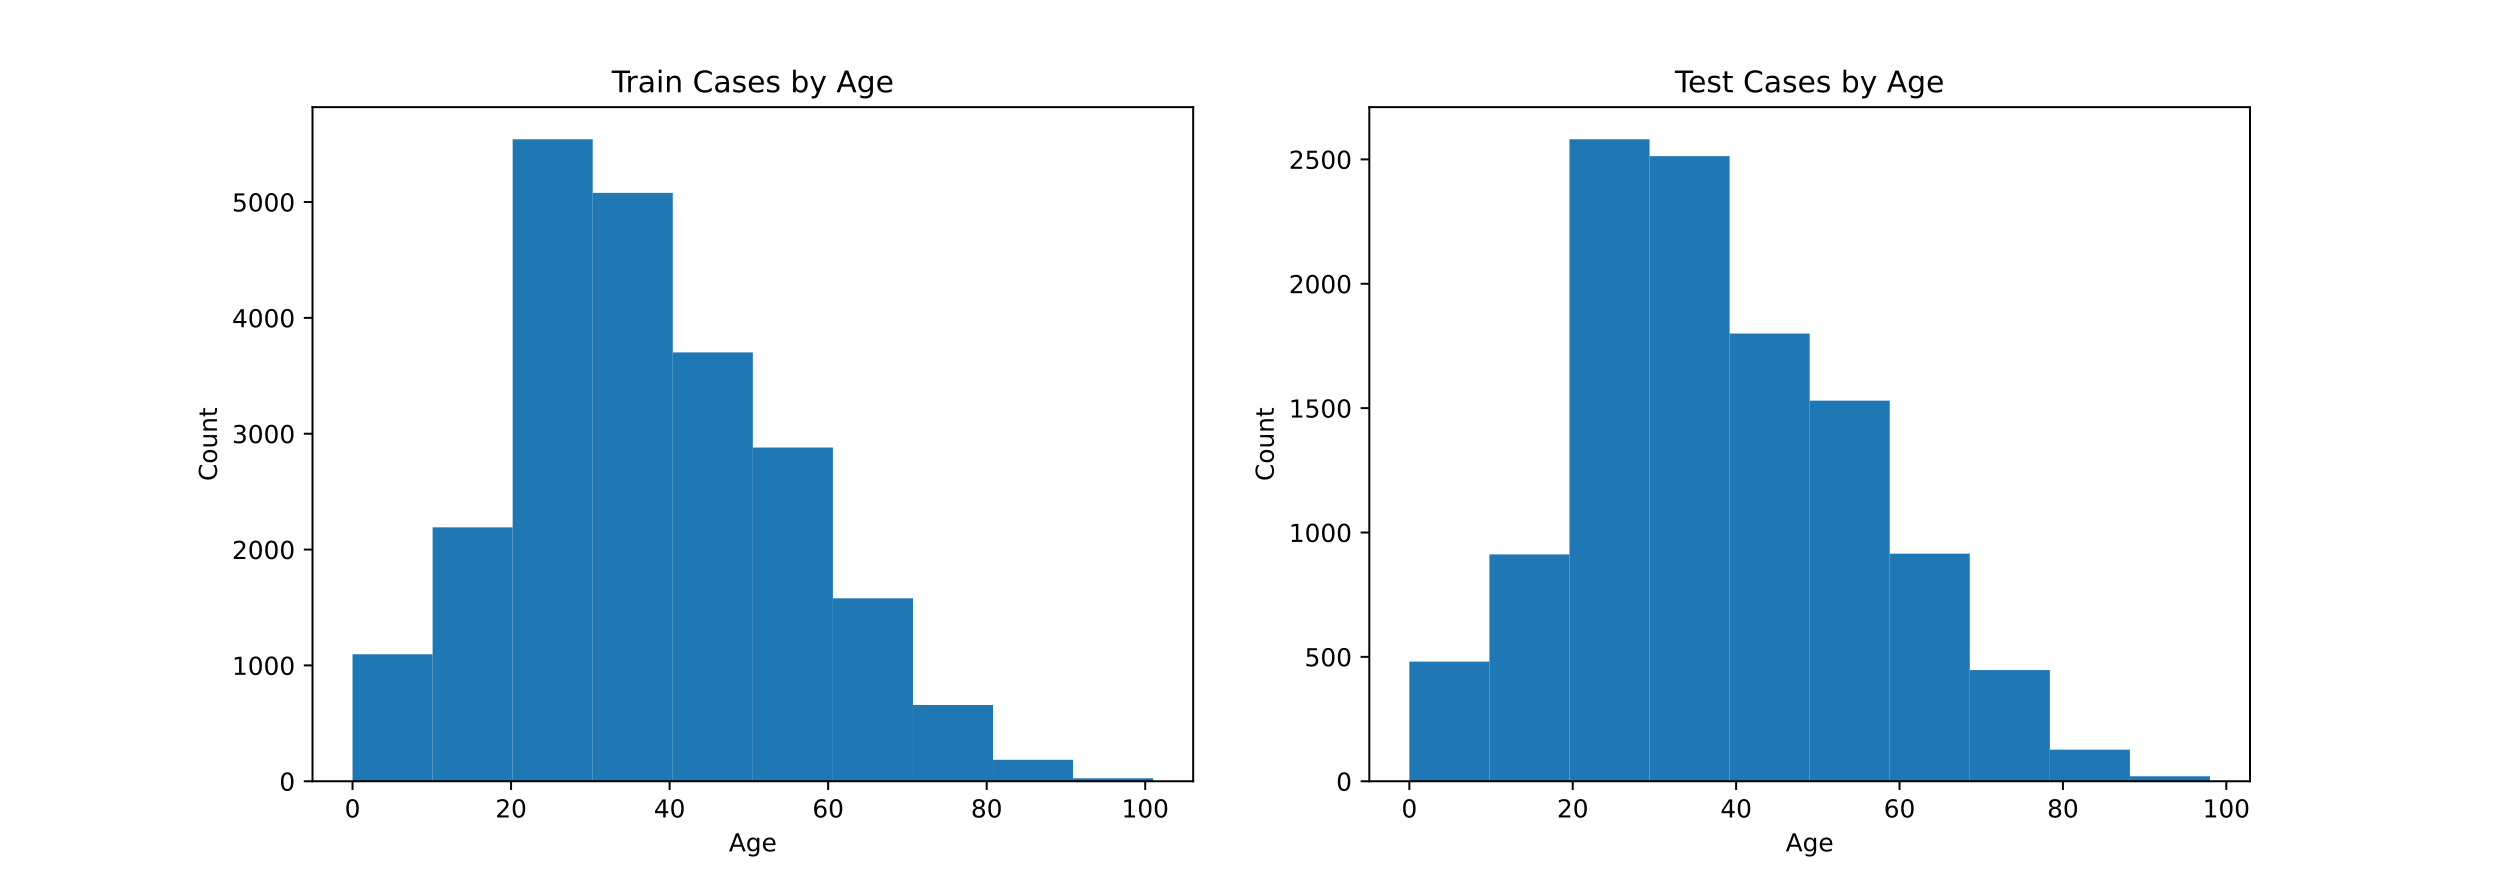
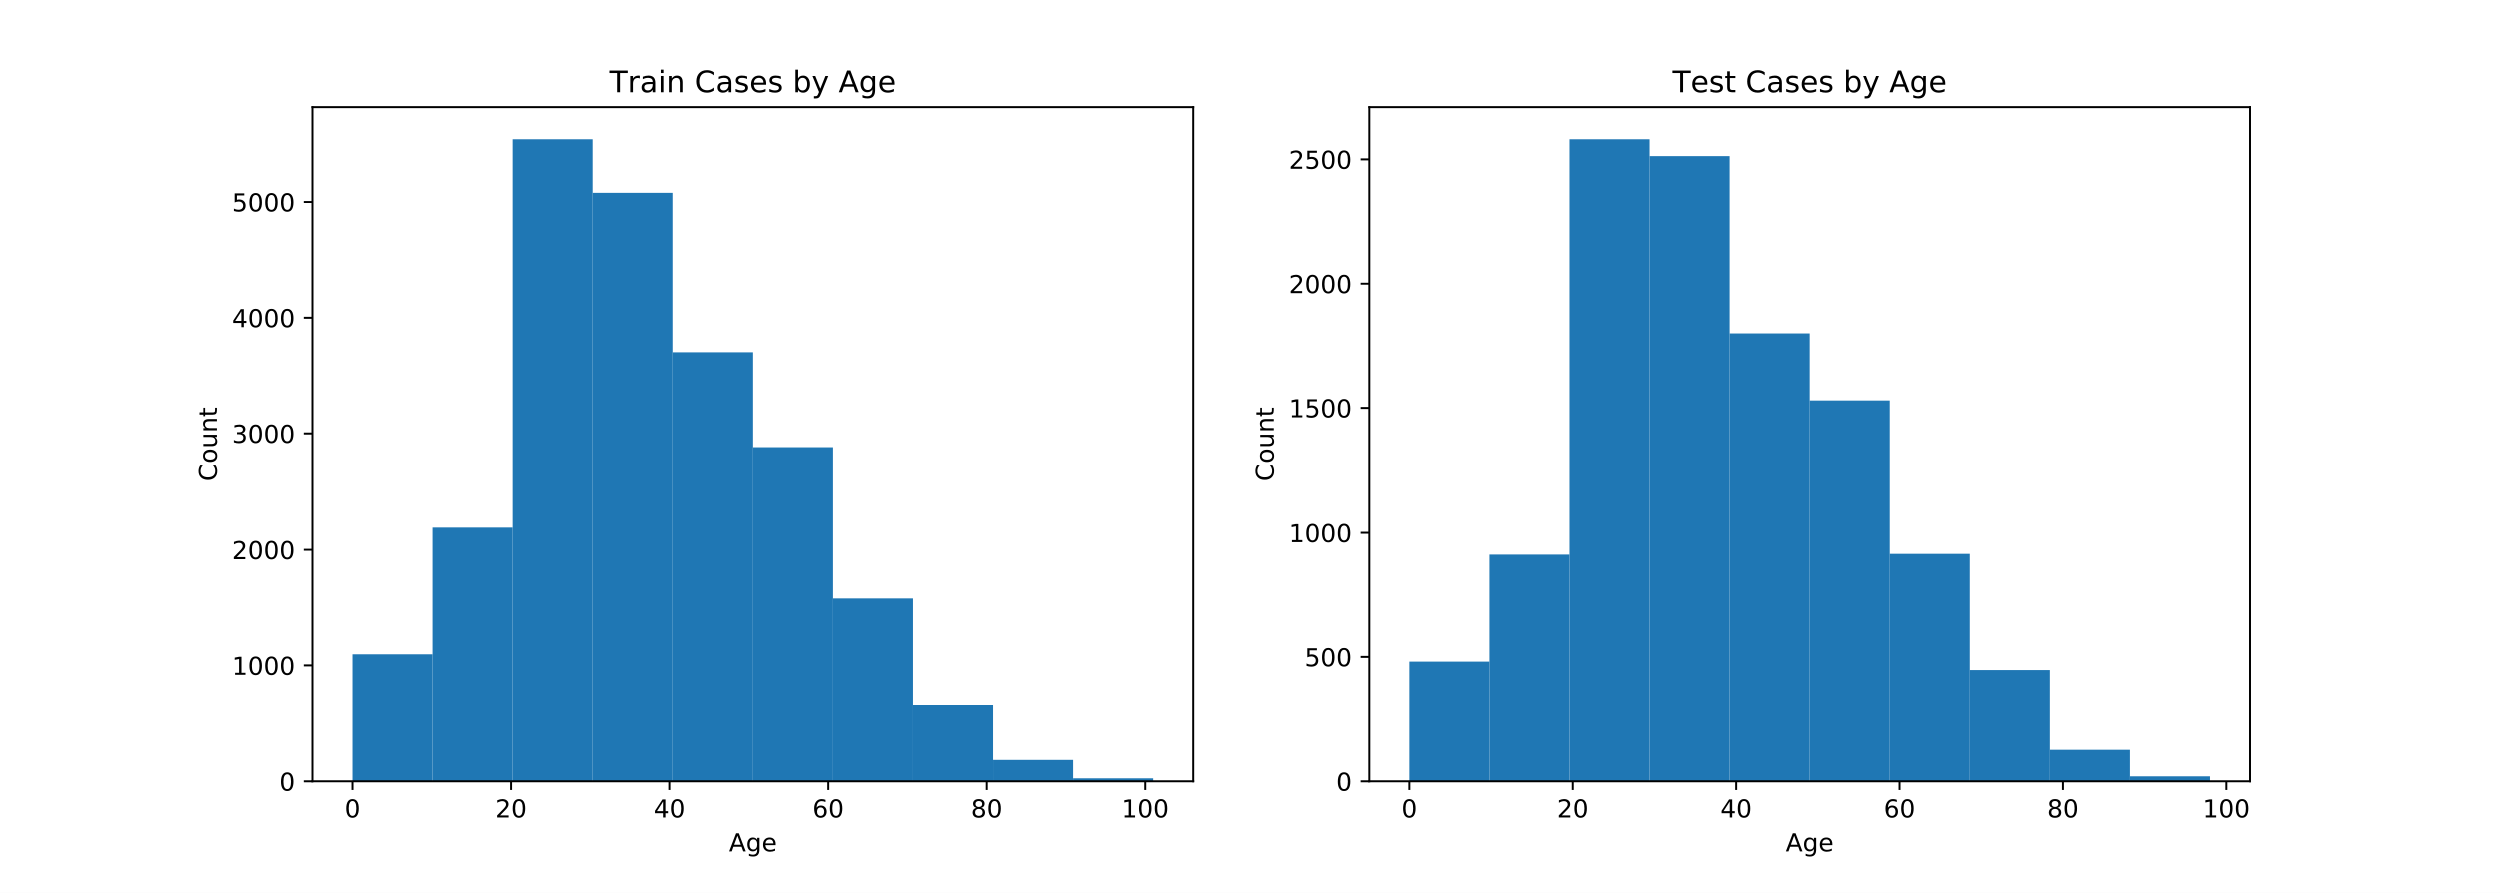
<svg xmlns="http://www.w3.org/2000/svg" xmlns:xlink="http://www.w3.org/1999/xlink" height="360pt" version="1.1" viewBox="0 0 1008 360" width="1008pt">
  <defs>
    <style type="text/css">
*{stroke-linecap:butt;stroke-linejoin:round;}
  </style>
  </defs>
  <g id="figure_1">
    <g id="patch_1">
      <path d="M 0 360  L 1008 360  L 1008 0  L 0 0  z " style="fill:#ffffff;" />
    </g>
    <g id="axes_1">
      <g id="patch_2">
        <path d="M 126 315  L 481.091 315  L 481.091 43.2  L 126 43.2  z " style="fill:#ffffff;" />
      </g>
      <g id="patch_3">
-         <path clip-path="url(#p2c53757e81)" d="M 142.14 315  L 174.421 315  L 174.421 263.808  L 142.14 263.808  z " style="fill:#1f77b4;" />
+         <path clip-path="url(#paa0b918422)" d="M 142.14 315  L 174.421 315  L 174.421 263.808  L 142.14 263.808  z " style="fill:#1f77b4;" />
      </g>
      <g id="patch_4">
-         <path clip-path="url(#p2c53757e81)" d="M 174.421 315  L 206.702 315  L 206.702 212.616  L 174.421 212.616  z " style="fill:#1f77b4;" />
+         <path clip-path="url(#paa0b918422)" d="M 174.421 315  L 206.702 315  L 206.702 212.616  L 174.421 212.616  z " style="fill:#1f77b4;" />
      </g>
      <g id="patch_5">
-         <path clip-path="url(#p2c53757e81)" d="M 206.702 315  L 238.983 315  L 238.983 56.143  L 206.702 56.143  z " style="fill:#1f77b4;" />
+         <path clip-path="url(#paa0b918422)" d="M 206.702 315  L 238.983 315  L 238.983 56.143  L 206.702 56.143  z " style="fill:#1f77b4;" />
      </g>
      <g id="patch_6">
-         <path clip-path="url(#p2c53757e81)" d="M 238.983 315  L 271.264 315  L 271.264 77.769  L 238.983 77.769  z " style="fill:#1f77b4;" />
+         <path clip-path="url(#paa0b918422)" d="M 238.983 315  L 271.264 315  L 271.264 77.769  L 238.983 77.769  z " style="fill:#1f77b4;" />
      </g>
      <g id="patch_7">
-         <path clip-path="url(#p2c53757e81)" d="M 271.264 315  L 303.545 315  L 303.545 142.086  L 271.264 142.086  z " style="fill:#1f77b4;" />
+         <path clip-path="url(#paa0b918422)" d="M 271.264 315  L 303.545 315  L 303.545 142.086  L 271.264 142.086  z " style="fill:#1f77b4;" />
      </g>
      <g id="patch_8">
-         <path clip-path="url(#p2c53757e81)" d="M 303.545 315  L 335.826 315  L 335.826 180.434  L 303.545 180.434  z " style="fill:#1f77b4;" />
+         <path clip-path="url(#paa0b918422)" d="M 303.545 315  L 335.826 315  L 335.826 180.434  L 303.545 180.434  z " style="fill:#1f77b4;" />
      </g>
      <g id="patch_9">
-         <path clip-path="url(#p2c53757e81)" d="M 335.826 315  L 368.107 315  L 368.107 241.248  L 335.826 241.248  z " style="fill:#1f77b4;" />
+         <path clip-path="url(#paa0b918422)" d="M 335.826 315  L 368.107 315  L 368.107 241.248  L 335.826 241.248  z " style="fill:#1f77b4;" />
      </g>
      <g id="patch_10">
-         <path clip-path="url(#p2c53757e81)" d="M 368.107 315  L 400.388 315  L 400.388 284.266  L 368.107 284.266  z " style="fill:#1f77b4;" />
+         <path clip-path="url(#paa0b918422)" d="M 368.107 315  L 400.388 315  L 400.388 284.266  L 368.107 284.266  z " style="fill:#1f77b4;" />
      </g>
      <g id="patch_11">
-         <path clip-path="url(#p2c53757e81)" d="M 400.388 315  L 432.669 315  L 432.669 306.359  L 400.388 306.359  z " style="fill:#1f77b4;" />
+         <path clip-path="url(#paa0b918422)" d="M 400.388 315  L 432.669 315  L 432.669 306.359  L 400.388 306.359  z " style="fill:#1f77b4;" />
      </g>
      <g id="patch_12">
-         <path clip-path="url(#p2c53757e81)" d="M 432.669 315  L 464.95 315  L 464.95 313.786  L 432.669 313.786  z " style="fill:#1f77b4;" />
+         <path clip-path="url(#paa0b918422)" d="M 432.669 315  L 464.95 315  L 464.95 313.786  L 432.669 313.786  z " style="fill:#1f77b4;" />
      </g>
      <g id="matplotlib.axis_1">
        <g id="xtick_1">
          <g id="line2d_1">
            <defs>
-               <path d="M 0 0  L 0 3.5  " id="me49958bd3a" style="stroke:#000000;stroke-width:0.8;" />
-             </defs>
-             <g>
-               <use style="stroke:#000000;stroke-width:0.8;" x="142.14" xlink:href="#me49958bd3a" y="315" />
+               <path d="M 0 0  L 0 3.5  " id="m95e962f05d" style="stroke:#000000;stroke-width:0.8;" />
+             </defs>
+             <g>
+               <use style="stroke:#000000;stroke-width:0.8;" x="142.14" xlink:href="#m95e962f05d" y="315" />
            </g>
          </g>
          <g id="text_1">
            <defs>
              <path d="M 31.781 66.406  Q 24.172 66.406 20.328 58.906  Q 16.5 51.422 16.5 36.375  Q 16.5 21.391 20.328 13.891  Q 24.172 6.391 31.781 6.391  Q 39.453 6.391 43.281 13.891  Q 47.125 21.391 47.125 36.375  Q 47.125 51.422 43.281 58.906  Q 39.453 66.406 31.781 66.406  z M 31.781 74.219  Q 44.047 74.219 50.516 64.516  Q 56.984 54.828 56.984 36.375  Q 56.984 17.969 50.516 8.266  Q 44.047 -1.422 31.781 -1.422  Q 19.531 -1.422 13.062 8.266  Q 6.594 17.969 6.594 36.375  Q 6.594 54.828 13.062 64.516  Q 19.531 74.219 31.781 74.219  z " id="DejaVuSans-48" />
            </defs>
            <g transform="translate(138.9592 329.5984)scale(0.1 -0.1)">
              <use xlink:href="#DejaVuSans-48" />
            </g>
          </g>
        </g>
        <g id="xtick_2">
          <g id="line2d_2">
            <g>
-               <use style="stroke:#000000;stroke-width:0.8;" x="206.063" xlink:href="#me49958bd3a" y="315" />
+               <use style="stroke:#000000;stroke-width:0.8;" x="206.063" xlink:href="#m95e962f05d" y="315" />
            </g>
          </g>
          <g id="text_2">
            <defs>
              <path d="M 19.188 8.297  L 53.609 8.297  L 53.609 0  L 7.328 0  L 7.328 8.297  Q 12.938 14.109 22.625 23.891  Q 32.328 33.688 34.812 36.531  Q 39.547 41.844 41.422 45.531  Q 43.312 49.219 43.312 52.781  Q 43.312 58.594 39.234 62.25  Q 35.156 65.922 28.609 65.922  Q 23.969 65.922 18.812 64.312  Q 13.672 62.703 7.812 59.422  L 7.812 69.391  Q 13.766 71.781 18.938 73  Q 24.125 74.219 28.422 74.219  Q 39.75 74.219 46.484 68.547  Q 53.219 62.891 53.219 53.422  Q 53.219 48.922 51.531 44.891  Q 49.859 40.875 45.406 35.406  Q 44.188 33.984 37.641 27.219  Q 31.109 20.453 19.188 8.297  z " id="DejaVuSans-50" />
            </defs>
            <g transform="translate(199.7008 329.5984)scale(0.1 -0.1)">
              <use xlink:href="#DejaVuSans-50" />
              <use x="63.623" xlink:href="#DejaVuSans-48" />
            </g>
          </g>
        </g>
        <g id="xtick_3">
          <g id="line2d_3">
            <g>
-               <use style="stroke:#000000;stroke-width:0.8;" x="269.986" xlink:href="#me49958bd3a" y="315" />
+               <use style="stroke:#000000;stroke-width:0.8;" x="269.986" xlink:href="#m95e962f05d" y="315" />
            </g>
          </g>
          <g id="text_3">
            <defs>
              <path d="M 37.797 64.312  L 12.891 25.391  L 37.797 25.391  z M 35.203 72.906  L 47.609 72.906  L 47.609 25.391  L 58.016 25.391  L 58.016 17.188  L 47.609 17.188  L 47.609 0  L 37.797 0  L 37.797 17.188  L 4.891 17.188  L 4.891 26.703  z " id="DejaVuSans-52" />
            </defs>
            <g transform="translate(263.6235 329.5984)scale(0.1 -0.1)">
              <use xlink:href="#DejaVuSans-52" />
              <use x="63.623" xlink:href="#DejaVuSans-48" />
            </g>
          </g>
        </g>
        <g id="xtick_4">
          <g id="line2d_4">
            <g>
-               <use style="stroke:#000000;stroke-width:0.8;" x="333.909" xlink:href="#me49958bd3a" y="315" />
+               <use style="stroke:#000000;stroke-width:0.8;" x="333.909" xlink:href="#m95e962f05d" y="315" />
            </g>
          </g>
          <g id="text_4">
            <defs>
              <path d="M 33.016 40.375  Q 26.375 40.375 22.484 35.828  Q 18.609 31.297 18.609 23.391  Q 18.609 15.531 22.484 10.953  Q 26.375 6.391 33.016 6.391  Q 39.656 6.391 43.531 10.953  Q 47.406 15.531 47.406 23.391  Q 47.406 31.297 43.531 35.828  Q 39.656 40.375 33.016 40.375  z M 52.594 71.297  L 52.594 62.312  Q 48.875 64.062 45.094 64.984  Q 41.312 65.922 37.594 65.922  Q 27.828 65.922 22.672 59.328  Q 17.531 52.734 16.797 39.406  Q 19.672 43.656 24.016 45.922  Q 28.375 48.188 33.594 48.188  Q 44.578 48.188 50.953 41.516  Q 57.328 34.859 57.328 23.391  Q 57.328 12.156 50.688 5.359  Q 44.047 -1.422 33.016 -1.422  Q 20.359 -1.422 13.672 8.266  Q 6.984 17.969 6.984 36.375  Q 6.984 53.656 15.188 63.938  Q 23.391 74.219 37.203 74.219  Q 40.922 74.219 44.703 73.484  Q 48.484 72.75 52.594 71.297  z " id="DejaVuSans-54" />
            </defs>
            <g transform="translate(327.5463 329.5984)scale(0.1 -0.1)">
              <use xlink:href="#DejaVuSans-54" />
              <use x="63.623" xlink:href="#DejaVuSans-48" />
            </g>
          </g>
        </g>
        <g id="xtick_5">
          <g id="line2d_5">
            <g>
-               <use style="stroke:#000000;stroke-width:0.8;" x="397.832" xlink:href="#me49958bd3a" y="315" />
+               <use style="stroke:#000000;stroke-width:0.8;" x="397.832" xlink:href="#m95e962f05d" y="315" />
            </g>
          </g>
          <g id="text_5">
            <defs>
              <path d="M 31.781 34.625  Q 24.75 34.625 20.719 30.859  Q 16.703 27.094 16.703 20.516  Q 16.703 13.922 20.719 10.156  Q 24.75 6.391 31.781 6.391  Q 38.812 6.391 42.859 10.172  Q 46.922 13.969 46.922 20.516  Q 46.922 27.094 42.891 30.859  Q 38.875 34.625 31.781 34.625  z M 21.922 38.812  Q 15.578 40.375 12.031 44.719  Q 8.5 49.078 8.5 55.328  Q 8.5 64.062 14.719 69.141  Q 20.953 74.219 31.781 74.219  Q 42.672 74.219 48.875 69.141  Q 55.078 64.062 55.078 55.328  Q 55.078 49.078 51.531 44.719  Q 48 40.375 41.703 38.812  Q 48.828 37.156 52.797 32.312  Q 56.781 27.484 56.781 20.516  Q 56.781 9.906 50.312 4.234  Q 43.844 -1.422 31.781 -1.422  Q 19.734 -1.422 13.25 4.234  Q 6.781 9.906 6.781 20.516  Q 6.781 27.484 10.781 32.312  Q 14.797 37.156 21.922 38.812  z M 18.312 54.391  Q 18.312 48.734 21.844 45.562  Q 25.391 42.391 31.781 42.391  Q 38.141 42.391 41.719 45.562  Q 45.312 48.734 45.312 54.391  Q 45.312 60.062 41.719 63.234  Q 38.141 66.406 31.781 66.406  Q 25.391 66.406 21.844 63.234  Q 18.312 60.062 18.312 54.391  z " id="DejaVuSans-56" />
            </defs>
            <g transform="translate(391.469 329.5984)scale(0.1 -0.1)">
              <use xlink:href="#DejaVuSans-56" />
              <use x="63.623" xlink:href="#DejaVuSans-48" />
            </g>
          </g>
        </g>
        <g id="xtick_6">
          <g id="line2d_6">
            <g>
-               <use style="stroke:#000000;stroke-width:0.8;" x="461.754" xlink:href="#me49958bd3a" y="315" />
+               <use style="stroke:#000000;stroke-width:0.8;" x="461.754" xlink:href="#m95e962f05d" y="315" />
            </g>
          </g>
          <g id="text_6">
            <defs>
              <path d="M 12.406 8.297  L 28.516 8.297  L 28.516 63.922  L 10.984 60.406  L 10.984 69.391  L 28.422 72.906  L 38.281 72.906  L 38.281 8.297  L 54.391 8.297  L 54.391 0  L 12.406 0  z " id="DejaVuSans-49" />
            </defs>
            <g transform="translate(452.2105 329.5984)scale(0.1 -0.1)">
              <use xlink:href="#DejaVuSans-49" />
              <use x="63.623" xlink:href="#DejaVuSans-48" />
              <use x="127.246" xlink:href="#DejaVuSans-48" />
            </g>
          </g>
        </g>
        <g id="text_7">
          <defs>
            <path d="M 34.188 63.188  L 20.797 26.906  L 47.609 26.906  z M 28.609 72.906  L 39.797 72.906  L 67.578 0  L 57.328 0  L 50.688 18.703  L 17.828 18.703  L 11.188 0  L 0.781 0  z " id="DejaVuSans-65" />
            <path d="M 45.406 27.984  Q 45.406 37.75 41.375 43.109  Q 37.359 48.484 30.078 48.484  Q 22.859 48.484 18.828 43.109  Q 14.797 37.75 14.797 27.984  Q 14.797 18.266 18.828 12.891  Q 22.859 7.516 30.078 7.516  Q 37.359 7.516 41.375 12.891  Q 45.406 18.266 45.406 27.984  z M 54.391 6.781  Q 54.391 -7.172 48.188 -13.984  Q 42 -20.797 29.203 -20.797  Q 24.469 -20.797 20.266 -20.094  Q 16.062 -19.391 12.109 -17.922  L 12.109 -9.188  Q 16.062 -11.328 19.922 -12.344  Q 23.781 -13.375 27.781 -13.375  Q 36.625 -13.375 41.016 -8.766  Q 45.406 -4.156 45.406 5.172  L 45.406 9.625  Q 42.625 4.781 38.281 2.391  Q 33.938 0 27.875 0  Q 17.828 0 11.672 7.656  Q 5.516 15.328 5.516 27.984  Q 5.516 40.672 11.672 48.328  Q 17.828 56 27.875 56  Q 33.938 56 38.281 53.609  Q 42.625 51.219 45.406 46.391  L 45.406 54.688  L 54.391 54.688  z " id="DejaVuSans-103" />
            <path d="M 56.203 29.594  L 56.203 25.203  L 14.891 25.203  Q 15.484 15.922 20.484 11.062  Q 25.484 6.203 34.422 6.203  Q 39.594 6.203 44.453 7.469  Q 49.312 8.734 54.109 11.281  L 54.109 2.781  Q 49.266 0.734 44.188 -0.344  Q 39.109 -1.422 33.891 -1.422  Q 20.797 -1.422 13.156 6.188  Q 5.516 13.812 5.516 26.812  Q 5.516 40.234 12.766 48.109  Q 20.016 56 32.328 56  Q 43.359 56 49.781 48.891  Q 56.203 41.797 56.203 29.594  z M 47.219 32.234  Q 47.125 39.594 43.094 43.984  Q 39.062 48.391 32.422 48.391  Q 24.906 48.391 20.391 44.141  Q 15.875 39.891 15.188 32.172  z " id="DejaVuSans-101" />
          </defs>
          <g transform="translate(293.8744 343.2766)scale(0.1 -0.1)">
            <use xlink:href="#DejaVuSans-65" />
            <use x="68.408" xlink:href="#DejaVuSans-103" />
            <use x="131.885" xlink:href="#DejaVuSans-101" />
          </g>
        </g>
      </g>
      <g id="matplotlib.axis_2">
        <g id="ytick_1">
          <g id="line2d_7">
            <defs>
-               <path d="M 0 0  L -3.5 0  " id="m0f355f535e" style="stroke:#000000;stroke-width:0.8;" />
-             </defs>
-             <g>
-               <use style="stroke:#000000;stroke-width:0.8;" x="126" xlink:href="#m0f355f535e" y="315" />
+               <path d="M 0 0  L -3.5 0  " id="mb0787cdcac" style="stroke:#000000;stroke-width:0.8;" />
+             </defs>
+             <g>
+               <use style="stroke:#000000;stroke-width:0.8;" x="126" xlink:href="#mb0787cdcac" y="315" />
            </g>
          </g>
          <g id="text_8">
            <g transform="translate(112.6375 318.7992)scale(0.1 -0.1)">
              <use xlink:href="#DejaVuSans-48" />
            </g>
          </g>
        </g>
        <g id="ytick_2">
          <g id="line2d_8">
            <g>
-               <use style="stroke:#000000;stroke-width:0.8;" x="126" xlink:href="#m0f355f535e" y="268.292" />
+               <use style="stroke:#000000;stroke-width:0.8;" x="126" xlink:href="#mb0787cdcac" y="268.292" />
            </g>
          </g>
          <g id="text_9">
            <g transform="translate(93.55 272.091)scale(0.1 -0.1)">
              <use xlink:href="#DejaVuSans-49" />
              <use x="63.623" xlink:href="#DejaVuSans-48" />
              <use x="127.246" xlink:href="#DejaVuSans-48" />
              <use x="190.869" xlink:href="#DejaVuSans-48" />
            </g>
          </g>
        </g>
        <g id="ytick_3">
          <g id="line2d_9">
            <g>
-               <use style="stroke:#000000;stroke-width:0.8;" x="126" xlink:href="#m0f355f535e" y="221.583" />
+               <use style="stroke:#000000;stroke-width:0.8;" x="126" xlink:href="#mb0787cdcac" y="221.583" />
            </g>
          </g>
          <g id="text_10">
            <g transform="translate(93.55 225.3827)scale(0.1 -0.1)">
              <use xlink:href="#DejaVuSans-50" />
              <use x="63.623" xlink:href="#DejaVuSans-48" />
              <use x="127.246" xlink:href="#DejaVuSans-48" />
              <use x="190.869" xlink:href="#DejaVuSans-48" />
            </g>
          </g>
        </g>
        <g id="ytick_4">
          <g id="line2d_10">
            <g>
-               <use style="stroke:#000000;stroke-width:0.8;" x="126" xlink:href="#m0f355f535e" y="174.875" />
+               <use style="stroke:#000000;stroke-width:0.8;" x="126" xlink:href="#mb0787cdcac" y="174.875" />
            </g>
          </g>
          <g id="text_11">
            <defs>
              <path d="M 40.578 39.312  Q 47.656 37.797 51.625 33  Q 55.609 28.219 55.609 21.188  Q 55.609 10.406 48.188 4.484  Q 40.766 -1.422 27.094 -1.422  Q 22.516 -1.422 17.656 -0.516  Q 12.797 0.391 7.625 2.203  L 7.625 11.719  Q 11.719 9.328 16.594 8.109  Q 21.484 6.891 26.812 6.891  Q 36.078 6.891 40.938 10.547  Q 45.797 14.203 45.797 21.188  Q 45.797 27.641 41.281 31.266  Q 36.766 34.906 28.719 34.906  L 20.219 34.906  L 20.219 43.016  L 29.109 43.016  Q 36.375 43.016 40.234 45.922  Q 44.094 48.828 44.094 54.297  Q 44.094 59.906 40.109 62.906  Q 36.141 65.922 28.719 65.922  Q 24.656 65.922 20.016 65.031  Q 15.375 64.156 9.812 62.312  L 9.812 71.094  Q 15.438 72.656 20.344 73.438  Q 25.25 74.219 29.594 74.219  Q 40.828 74.219 47.359 69.109  Q 53.906 64.016 53.906 55.328  Q 53.906 49.266 50.438 45.094  Q 46.969 40.922 40.578 39.312  z " id="DejaVuSans-51" />
            </defs>
            <g transform="translate(93.55 178.6745)scale(0.1 -0.1)">
              <use xlink:href="#DejaVuSans-51" />
              <use x="63.623" xlink:href="#DejaVuSans-48" />
              <use x="127.246" xlink:href="#DejaVuSans-48" />
              <use x="190.869" xlink:href="#DejaVuSans-48" />
            </g>
          </g>
        </g>
        <g id="ytick_5">
          <g id="line2d_11">
            <g>
-               <use style="stroke:#000000;stroke-width:0.8;" x="126" xlink:href="#m0f355f535e" y="128.167" />
+               <use style="stroke:#000000;stroke-width:0.8;" x="126" xlink:href="#mb0787cdcac" y="128.167" />
            </g>
          </g>
          <g id="text_12">
            <g transform="translate(93.55 131.9662)scale(0.1 -0.1)">
              <use xlink:href="#DejaVuSans-52" />
              <use x="63.623" xlink:href="#DejaVuSans-48" />
              <use x="127.246" xlink:href="#DejaVuSans-48" />
              <use x="190.869" xlink:href="#DejaVuSans-48" />
            </g>
          </g>
        </g>
        <g id="ytick_6">
          <g id="line2d_12">
            <g>
-               <use style="stroke:#000000;stroke-width:0.8;" x="126" xlink:href="#m0f355f535e" y="81.459" />
+               <use style="stroke:#000000;stroke-width:0.8;" x="126" xlink:href="#mb0787cdcac" y="81.459" />
            </g>
          </g>
          <g id="text_13">
            <defs>
              <path d="M 10.797 72.906  L 49.516 72.906  L 49.516 64.594  L 19.828 64.594  L 19.828 46.734  Q 21.969 47.469 24.109 47.828  Q 26.266 48.188 28.422 48.188  Q 40.625 48.188 47.75 41.5  Q 54.891 34.812 54.891 23.391  Q 54.891 11.625 47.562 5.094  Q 40.234 -1.422 26.906 -1.422  Q 22.312 -1.422 17.547 -0.641  Q 12.797 0.141 7.719 1.703  L 7.719 11.625  Q 12.109 9.234 16.797 8.062  Q 21.484 6.891 26.703 6.891  Q 35.156 6.891 40.078 11.328  Q 45.016 15.766 45.016 23.391  Q 45.016 31 40.078 35.438  Q 35.156 39.891 26.703 39.891  Q 22.75 39.891 18.812 39.016  Q 14.891 38.141 10.797 36.281  z " id="DejaVuSans-53" />
            </defs>
            <g transform="translate(93.55 85.25795)scale(0.1 -0.1)">
              <use xlink:href="#DejaVuSans-53" />
              <use x="63.623" xlink:href="#DejaVuSans-48" />
              <use x="127.246" xlink:href="#DejaVuSans-48" />
              <use x="190.869" xlink:href="#DejaVuSans-48" />
            </g>
          </g>
        </g>
        <g id="text_14">
          <defs>
            <path d="M 64.406 67.281  L 64.406 56.891  Q 59.422 61.531 53.781 63.812  Q 48.141 66.109 41.797 66.109  Q 29.297 66.109 22.656 58.469  Q 16.016 50.828 16.016 36.375  Q 16.016 21.969 22.656 14.328  Q 29.297 6.688 41.797 6.688  Q 48.141 6.688 53.781 8.984  Q 59.422 11.281 64.406 15.922  L 64.406 5.609  Q 59.234 2.094 53.438 0.328  Q 47.656 -1.422 41.219 -1.422  Q 24.656 -1.422 15.125 8.703  Q 5.609 18.844 5.609 36.375  Q 5.609 53.953 15.125 64.078  Q 24.656 74.219 41.219 74.219  Q 47.75 74.219 53.531 72.484  Q 59.328 70.75 64.406 67.281  z " id="DejaVuSans-67" />
            <path d="M 30.609 48.391  Q 23.391 48.391 19.188 42.75  Q 14.984 37.109 14.984 27.297  Q 14.984 17.484 19.156 11.844  Q 23.344 6.203 30.609 6.203  Q 37.797 6.203 41.984 11.859  Q 46.188 17.531 46.188 27.297  Q 46.188 37.016 41.984 42.703  Q 37.797 48.391 30.609 48.391  z M 30.609 56  Q 42.328 56 49.016 48.375  Q 55.719 40.766 55.719 27.297  Q 55.719 13.875 49.016 6.219  Q 42.328 -1.422 30.609 -1.422  Q 18.844 -1.422 12.172 6.219  Q 5.516 13.875 5.516 27.297  Q 5.516 40.766 12.172 48.375  Q 18.844 56 30.609 56  z " id="DejaVuSans-111" />
            <path d="M 8.5 21.578  L 8.5 54.688  L 17.484 54.688  L 17.484 21.922  Q 17.484 14.156 20.5 10.266  Q 23.531 6.391 29.594 6.391  Q 36.859 6.391 41.078 11.031  Q 45.312 15.672 45.312 23.688  L 45.312 54.688  L 54.297 54.688  L 54.297 0  L 45.312 0  L 45.312 8.406  Q 42.047 3.422 37.719 1  Q 33.406 -1.422 27.688 -1.422  Q 18.266 -1.422 13.375 4.438  Q 8.5 10.297 8.5 21.578  z M 31.109 56  z " id="DejaVuSans-117" />
            <path d="M 54.891 33.016  L 54.891 0  L 45.906 0  L 45.906 32.719  Q 45.906 40.484 42.875 44.328  Q 39.844 48.188 33.797 48.188  Q 26.516 48.188 22.312 43.547  Q 18.109 38.922 18.109 30.906  L 18.109 0  L 9.078 0  L 9.078 54.688  L 18.109 54.688  L 18.109 46.188  Q 21.344 51.125 25.703 53.562  Q 30.078 56 35.797 56  Q 45.219 56 50.047 50.172  Q 54.891 44.344 54.891 33.016  z " id="DejaVuSans-110" />
            <path d="M 18.312 70.219  L 18.312 54.688  L 36.812 54.688  L 36.812 47.703  L 18.312 47.703  L 18.312 18.016  Q 18.312 11.328 20.141 9.422  Q 21.969 7.516 27.594 7.516  L 36.812 7.516  L 36.812 0  L 27.594 0  Q 17.188 0 13.234 3.875  Q 9.281 7.766 9.281 18.016  L 9.281 47.703  L 2.688 47.703  L 2.688 54.688  L 9.281 54.688  L 9.281 70.219  z " id="DejaVuSans-116" />
          </defs>
          <g transform="translate(87.47031 193.9484)rotate(-90)scale(0.1 -0.1)">
            <use xlink:href="#DejaVuSans-67" />
            <use x="69.824" xlink:href="#DejaVuSans-111" />
            <use x="131.006" xlink:href="#DejaVuSans-117" />
            <use x="194.385" xlink:href="#DejaVuSans-110" />
            <use x="257.764" xlink:href="#DejaVuSans-116" />
          </g>
        </g>
      </g>
      <g id="patch_13">
        <path d="M 126 315  L 126 43.2  " style="fill:none;stroke:#000000;stroke-linecap:square;stroke-linejoin:miter;stroke-width:0.8;" />
      </g>
      <g id="patch_14">
        <path d="M 481.091 315  L 481.091 43.2  " style="fill:none;stroke:#000000;stroke-linecap:square;stroke-linejoin:miter;stroke-width:0.8;" />
      </g>
      <g id="patch_15">
        <path d="M 126 315  L 481.091 315  " style="fill:none;stroke:#000000;stroke-linecap:square;stroke-linejoin:miter;stroke-width:0.8;" />
      </g>
      <g id="patch_16">
        <path d="M 126 43.2  L 481.091 43.2  " style="fill:none;stroke:#000000;stroke-linecap:square;stroke-linejoin:miter;stroke-width:0.8;" />
      </g>
      <g id="text_15">
        <defs>
          <path d="M -0.297 72.906  L 61.375 72.906  L 61.375 64.594  L 35.5 64.594  L 35.5 0  L 25.594 0  L 25.594 64.594  L -0.297 64.594  z " id="DejaVuSans-84" />
          <path d="M 41.109 46.297  Q 39.594 47.172 37.812 47.578  Q 36.031 48 33.891 48  Q 26.266 48 22.188 43.047  Q 18.109 38.094 18.109 28.812  L 18.109 0  L 9.078 0  L 9.078 54.688  L 18.109 54.688  L 18.109 46.188  Q 20.953 51.172 25.484 53.578  Q 30.031 56 36.531 56  Q 37.453 56 38.578 55.875  Q 39.703 55.766 41.062 55.516  z " id="DejaVuSans-114" />
          <path d="M 34.281 27.484  Q 23.391 27.484 19.188 25  Q 14.984 22.516 14.984 16.5  Q 14.984 11.719 18.141 8.906  Q 21.297 6.109 26.703 6.109  Q 34.188 6.109 38.703 11.406  Q 43.219 16.703 43.219 25.484  L 43.219 27.484  z M 52.203 31.203  L 52.203 0  L 43.219 0  L 43.219 8.297  Q 40.141 3.328 35.547 0.953  Q 30.953 -1.422 24.312 -1.422  Q 15.922 -1.422 10.953 3.297  Q 6 8.016 6 15.922  Q 6 25.141 12.172 29.828  Q 18.359 34.516 30.609 34.516  L 43.219 34.516  L 43.219 35.406  Q 43.219 41.609 39.141 45  Q 35.062 48.391 27.688 48.391  Q 23 48.391 18.547 47.266  Q 14.109 46.141 10.016 43.891  L 10.016 52.203  Q 14.938 54.109 19.578 55.047  Q 24.219 56 28.609 56  Q 40.484 56 46.344 49.844  Q 52.203 43.703 52.203 31.203  z " id="DejaVuSans-97" />
          <path d="M 9.422 54.688  L 18.406 54.688  L 18.406 0  L 9.422 0  z M 9.422 75.984  L 18.406 75.984  L 18.406 64.594  L 9.422 64.594  z " id="DejaVuSans-105" />
          <path id="DejaVuSans-32" />
          <path d="M 44.281 53.078  L 44.281 44.578  Q 40.484 46.531 36.375 47.5  Q 32.281 48.484 27.875 48.484  Q 21.188 48.484 17.844 46.438  Q 14.5 44.391 14.5 40.281  Q 14.5 37.156 16.891 35.375  Q 19.281 33.594 26.516 31.984  L 29.594 31.297  Q 39.156 29.25 43.188 25.516  Q 47.219 21.781 47.219 15.094  Q 47.219 7.469 41.188 3.016  Q 35.156 -1.422 24.609 -1.422  Q 20.219 -1.422 15.453 -0.562  Q 10.688 0.297 5.422 2  L 5.422 11.281  Q 10.406 8.688 15.234 7.391  Q 20.062 6.109 24.812 6.109  Q 31.156 6.109 34.562 8.281  Q 37.984 10.453 37.984 14.406  Q 37.984 18.062 35.516 20.016  Q 33.062 21.969 24.703 23.781  L 21.578 24.516  Q 13.234 26.266 9.516 29.906  Q 5.812 33.547 5.812 39.891  Q 5.812 47.609 11.281 51.797  Q 16.75 56 26.812 56  Q 31.781 56 36.172 55.266  Q 40.578 54.547 44.281 53.078  z " id="DejaVuSans-115" />
          <path d="M 48.688 27.297  Q 48.688 37.203 44.609 42.844  Q 40.531 48.484 33.406 48.484  Q 26.266 48.484 22.188 42.844  Q 18.109 37.203 18.109 27.297  Q 18.109 17.391 22.188 11.75  Q 26.266 6.109 33.406 6.109  Q 40.531 6.109 44.609 11.75  Q 48.688 17.391 48.688 27.297  z M 18.109 46.391  Q 20.953 51.266 25.266 53.625  Q 29.594 56 35.594 56  Q 45.562 56 51.781 48.094  Q 58.016 40.188 58.016 27.297  Q 58.016 14.406 51.781 6.484  Q 45.562 -1.422 35.594 -1.422  Q 29.594 -1.422 25.266 0.953  Q 20.953 3.328 18.109 8.203  L 18.109 0  L 9.078 0  L 9.078 75.984  L 18.109 75.984  z " id="DejaVuSans-98" />
          <path d="M 32.172 -5.078  Q 28.375 -14.844 24.75 -17.812  Q 21.141 -20.797 15.094 -20.797  L 7.906 -20.797  L 7.906 -13.281  L 13.188 -13.281  Q 16.891 -13.281 18.938 -11.516  Q 21 -9.766 23.484 -3.219  L 25.094 0.875  L 2.984 54.688  L 12.5 54.688  L 29.594 11.922  L 46.688 54.688  L 56.203 54.688  z " id="DejaVuSans-121" />
        </defs>
-         <g transform="translate(246.657 37.2)scale(0.12 -0.12)">
+         <g transform="translate(245.7851 37.2)scale(0.12 -0.12)">
          <use xlink:href="#DejaVuSans-84" />
-           <use x="46.334" xlink:href="#DejaVuSans-114" />
-           <use x="87.447" xlink:href="#DejaVuSans-97" />
-           <use x="148.727" xlink:href="#DejaVuSans-105" />
-           <use x="176.51" xlink:href="#DejaVuSans-110" />
-           <use x="239.889" xlink:href="#DejaVuSans-32" />
-           <use x="271.676" xlink:href="#DejaVuSans-67" />
-           <use x="341.5" xlink:href="#DejaVuSans-97" />
-           <use x="402.779" xlink:href="#DejaVuSans-115" />
-           <use x="454.879" xlink:href="#DejaVuSans-101" />
-           <use x="516.402" xlink:href="#DejaVuSans-115" />
-           <use x="568.502" xlink:href="#DejaVuSans-32" />
-           <use x="600.289" xlink:href="#DejaVuSans-98" />
-           <use x="663.766" xlink:href="#DejaVuSans-121" />
-           <use x="722.945" xlink:href="#DejaVuSans-32" />
-           <use x="754.732" xlink:href="#DejaVuSans-65" />
-           <use x="823.141" xlink:href="#DejaVuSans-103" />
-           <use x="886.617" xlink:href="#DejaVuSans-101" />
+           <use x="60.865" xlink:href="#DejaVuSans-114" />
+           <use x="101.979" xlink:href="#DejaVuSans-97" />
+           <use x="163.258" xlink:href="#DejaVuSans-105" />
+           <use x="191.041" xlink:href="#DejaVuSans-110" />
+           <use x="254.42" xlink:href="#DejaVuSans-32" />
+           <use x="286.207" xlink:href="#DejaVuSans-67" />
+           <use x="356.031" xlink:href="#DejaVuSans-97" />
+           <use x="417.311" xlink:href="#DejaVuSans-115" />
+           <use x="469.41" xlink:href="#DejaVuSans-101" />
+           <use x="530.934" xlink:href="#DejaVuSans-115" />
+           <use x="583.033" xlink:href="#DejaVuSans-32" />
+           <use x="614.82" xlink:href="#DejaVuSans-98" />
+           <use x="678.297" xlink:href="#DejaVuSans-121" />
+           <use x="737.477" xlink:href="#DejaVuSans-32" />
+           <use x="769.264" xlink:href="#DejaVuSans-65" />
+           <use x="837.672" xlink:href="#DejaVuSans-103" />
+           <use x="901.148" xlink:href="#DejaVuSans-101" />
        </g>
      </g>
    </g>
    <g id="axes_2">
      <g id="patch_17">
        <path d="M 552.109 315  L 907.2 315  L 907.2 43.2  L 552.109 43.2  z " style="fill:#ffffff;" />
      </g>
      <g id="patch_18">
-         <path clip-path="url(#p205a380b75)" d="M 568.25 315  L 600.531 315  L 600.531 266.759  L 568.25 266.759  z " style="fill:#1f77b4;" />
+         <path clip-path="url(#pe52afc3a5f)" d="M 568.25 315  L 600.531 315  L 600.531 266.759  L 568.25 266.759  z " style="fill:#1f77b4;" />
      </g>
      <g id="patch_19">
-         <path clip-path="url(#p205a380b75)" d="M 600.531 315  L 632.812 315  L 632.812 223.532  L 600.531 223.532  z " style="fill:#1f77b4;" />
+         <path clip-path="url(#pe52afc3a5f)" d="M 600.531 315  L 632.812 315  L 632.812 223.532  L 600.531 223.532  z " style="fill:#1f77b4;" />
      </g>
      <g id="patch_20">
-         <path clip-path="url(#p205a380b75)" d="M 632.812 315  L 665.093 315  L 665.093 56.143  L 632.812 56.143  z " style="fill:#1f77b4;" />
+         <path clip-path="url(#pe52afc3a5f)" d="M 632.812 315  L 665.093 315  L 665.093 56.143  L 632.812 56.143  z " style="fill:#1f77b4;" />
      </g>
      <g id="patch_21">
-         <path clip-path="url(#p205a380b75)" d="M 665.093 315  L 697.374 315  L 697.374 62.963  L 665.093 62.963  z " style="fill:#1f77b4;" />
+         <path clip-path="url(#pe52afc3a5f)" d="M 665.093 315  L 697.374 315  L 697.374 62.963  L 665.093 62.963  z " style="fill:#1f77b4;" />
      </g>
      <g id="patch_22">
-         <path clip-path="url(#p205a380b75)" d="M 697.374 315  L 729.655 315  L 729.655 134.472  L 697.374 134.472  z " style="fill:#1f77b4;" />
+         <path clip-path="url(#pe52afc3a5f)" d="M 697.374 315  L 729.655 315  L 729.655 134.472  L 697.374 134.472  z " style="fill:#1f77b4;" />
      </g>
      <g id="patch_23">
-         <path clip-path="url(#p205a380b75)" d="M 729.655 315  L 761.936 315  L 761.936 161.551  L 729.655 161.551  z " style="fill:#1f77b4;" />
+         <path clip-path="url(#pe52afc3a5f)" d="M 729.655 315  L 761.936 315  L 761.936 161.551  L 729.655 161.551  z " style="fill:#1f77b4;" />
      </g>
      <g id="patch_24">
-         <path clip-path="url(#p205a380b75)" d="M 761.936 315  L 794.217 315  L 794.217 223.232  L 761.936 223.232  z " style="fill:#1f77b4;" />
+         <path clip-path="url(#pe52afc3a5f)" d="M 761.936 315  L 794.217 315  L 794.217 223.232  L 761.936 223.232  z " style="fill:#1f77b4;" />
      </g>
      <g id="patch_25">
-         <path clip-path="url(#p205a380b75)" d="M 794.217 315  L 826.498 315  L 826.498 270.169  L 794.217 270.169  z " style="fill:#1f77b4;" />
+         <path clip-path="url(#pe52afc3a5f)" d="M 794.217 315  L 826.498 315  L 826.498 270.169  L 794.217 270.169  z " style="fill:#1f77b4;" />
      </g>
      <g id="patch_26">
-         <path clip-path="url(#p205a380b75)" d="M 826.498 315  L 858.779 315  L 858.779 302.263  L 826.498 302.263  z " style="fill:#1f77b4;" />
+         <path clip-path="url(#pe52afc3a5f)" d="M 826.498 315  L 858.779 315  L 858.779 302.263  L 826.498 302.263  z " style="fill:#1f77b4;" />
      </g>
      <g id="patch_27">
-         <path clip-path="url(#p205a380b75)" d="M 858.779 315  L 891.06 315  L 891.06 312.994  L 858.779 312.994  z " style="fill:#1f77b4;" />
+         <path clip-path="url(#pe52afc3a5f)" d="M 858.779 315  L 891.06 315  L 891.06 312.994  L 858.779 312.994  z " style="fill:#1f77b4;" />
      </g>
      <g id="matplotlib.axis_3">
        <g id="xtick_7">
          <g id="line2d_13">
            <g>
-               <use style="stroke:#000000;stroke-width:0.8;" x="568.25" xlink:href="#me49958bd3a" y="315" />
+               <use style="stroke:#000000;stroke-width:0.8;" x="568.25" xlink:href="#m95e962f05d" y="315" />
            </g>
          </g>
          <g id="text_16">
            <g transform="translate(565.0683 329.5984)scale(0.1 -0.1)">
              <use xlink:href="#DejaVuSans-48" />
            </g>
          </g>
        </g>
        <g id="xtick_8">
          <g id="line2d_14">
            <g>
-               <use style="stroke:#000000;stroke-width:0.8;" x="634.129" xlink:href="#me49958bd3a" y="315" />
+               <use style="stroke:#000000;stroke-width:0.8;" x="634.129" xlink:href="#m95e962f05d" y="315" />
            </g>
          </g>
          <g id="text_17">
            <g transform="translate(627.7667 329.5984)scale(0.1 -0.1)">
              <use xlink:href="#DejaVuSans-50" />
              <use x="63.623" xlink:href="#DejaVuSans-48" />
            </g>
          </g>
        </g>
        <g id="xtick_9">
          <g id="line2d_15">
            <g>
-               <use style="stroke:#000000;stroke-width:0.8;" x="700.009" xlink:href="#me49958bd3a" y="315" />
+               <use style="stroke:#000000;stroke-width:0.8;" x="700.009" xlink:href="#m95e962f05d" y="315" />
            </g>
          </g>
          <g id="text_18">
            <g transform="translate(693.6462 329.5984)scale(0.1 -0.1)">
              <use xlink:href="#DejaVuSans-52" />
              <use x="63.623" xlink:href="#DejaVuSans-48" />
            </g>
          </g>
        </g>
        <g id="xtick_10">
          <g id="line2d_16">
            <g>
-               <use style="stroke:#000000;stroke-width:0.8;" x="765.888" xlink:href="#me49958bd3a" y="315" />
+               <use style="stroke:#000000;stroke-width:0.8;" x="765.888" xlink:href="#m95e962f05d" y="315" />
            </g>
          </g>
          <g id="text_19">
            <g transform="translate(759.5258 329.5984)scale(0.1 -0.1)">
              <use xlink:href="#DejaVuSans-54" />
              <use x="63.623" xlink:href="#DejaVuSans-48" />
            </g>
          </g>
        </g>
        <g id="xtick_11">
          <g id="line2d_17">
            <g>
-               <use style="stroke:#000000;stroke-width:0.8;" x="831.768" xlink:href="#me49958bd3a" y="315" />
+               <use style="stroke:#000000;stroke-width:0.8;" x="831.768" xlink:href="#m95e962f05d" y="315" />
            </g>
          </g>
          <g id="text_20">
            <g transform="translate(825.4054 329.5984)scale(0.1 -0.1)">
              <use xlink:href="#DejaVuSans-56" />
              <use x="63.623" xlink:href="#DejaVuSans-48" />
            </g>
          </g>
        </g>
        <g id="xtick_12">
          <g id="line2d_18">
            <g>
-               <use style="stroke:#000000;stroke-width:0.8;" x="897.647" xlink:href="#me49958bd3a" y="315" />
+               <use style="stroke:#000000;stroke-width:0.8;" x="897.647" xlink:href="#m95e962f05d" y="315" />
            </g>
          </g>
          <g id="text_21">
            <g transform="translate(888.1037 329.5984)scale(0.1 -0.1)">
              <use xlink:href="#DejaVuSans-49" />
              <use x="63.623" xlink:href="#DejaVuSans-48" />
              <use x="127.246" xlink:href="#DejaVuSans-48" />
            </g>
          </g>
        </g>
        <g id="text_22">
          <g transform="translate(719.9835 343.2766)scale(0.1 -0.1)">
            <use xlink:href="#DejaVuSans-65" />
            <use x="68.408" xlink:href="#DejaVuSans-103" />
            <use x="131.885" xlink:href="#DejaVuSans-101" />
          </g>
        </g>
      </g>
      <g id="matplotlib.axis_4">
        <g id="ytick_7">
          <g id="line2d_19">
            <g>
-               <use style="stroke:#000000;stroke-width:0.8;" x="552.109" xlink:href="#m0f355f535e" y="315" />
+               <use style="stroke:#000000;stroke-width:0.8;" x="552.109" xlink:href="#mb0787cdcac" y="315" />
            </g>
          </g>
          <g id="text_23">
            <g transform="translate(538.7466 318.7992)scale(0.1 -0.1)">
              <use xlink:href="#DejaVuSans-48" />
            </g>
          </g>
        </g>
        <g id="ytick_8">
          <g id="line2d_20">
            <g>
-               <use style="stroke:#000000;stroke-width:0.8;" x="552.109" xlink:href="#m0f355f535e" y="264.853" />
+               <use style="stroke:#000000;stroke-width:0.8;" x="552.109" xlink:href="#mb0787cdcac" y="264.853" />
            </g>
          </g>
          <g id="text_24">
            <g transform="translate(526.0216 268.6525)scale(0.1 -0.1)">
              <use xlink:href="#DejaVuSans-53" />
              <use x="63.623" xlink:href="#DejaVuSans-48" />
              <use x="127.246" xlink:href="#DejaVuSans-48" />
            </g>
          </g>
        </g>
        <g id="ytick_9">
          <g id="line2d_21">
            <g>
-               <use style="stroke:#000000;stroke-width:0.8;" x="552.109" xlink:href="#m0f355f535e" y="214.707" />
+               <use style="stroke:#000000;stroke-width:0.8;" x="552.109" xlink:href="#mb0787cdcac" y="214.707" />
            </g>
          </g>
          <g id="text_25">
            <g transform="translate(519.6591 218.5059)scale(0.1 -0.1)">
              <use xlink:href="#DejaVuSans-49" />
              <use x="63.623" xlink:href="#DejaVuSans-48" />
              <use x="127.246" xlink:href="#DejaVuSans-48" />
              <use x="190.869" xlink:href="#DejaVuSans-48" />
            </g>
          </g>
        </g>
        <g id="ytick_10">
          <g id="line2d_22">
            <g>
-               <use style="stroke:#000000;stroke-width:0.8;" x="552.109" xlink:href="#m0f355f535e" y="164.56" />
+               <use style="stroke:#000000;stroke-width:0.8;" x="552.109" xlink:href="#mb0787cdcac" y="164.56" />
            </g>
          </g>
          <g id="text_26">
            <g transform="translate(519.6591 168.3592)scale(0.1 -0.1)">
              <use xlink:href="#DejaVuSans-49" />
              <use x="63.623" xlink:href="#DejaVuSans-53" />
              <use x="127.246" xlink:href="#DejaVuSans-48" />
              <use x="190.869" xlink:href="#DejaVuSans-48" />
            </g>
          </g>
        </g>
        <g id="ytick_11">
          <g id="line2d_23">
            <g>
-               <use style="stroke:#000000;stroke-width:0.8;" x="552.109" xlink:href="#m0f355f535e" y="114.413" />
+               <use style="stroke:#000000;stroke-width:0.8;" x="552.109" xlink:href="#mb0787cdcac" y="114.413" />
            </g>
          </g>
          <g id="text_27">
            <g transform="translate(519.6591 118.2125)scale(0.1 -0.1)">
              <use xlink:href="#DejaVuSans-50" />
              <use x="63.623" xlink:href="#DejaVuSans-48" />
              <use x="127.246" xlink:href="#DejaVuSans-48" />
              <use x="190.869" xlink:href="#DejaVuSans-48" />
            </g>
          </g>
        </g>
        <g id="ytick_12">
          <g id="line2d_24">
            <g>
-               <use style="stroke:#000000;stroke-width:0.8;" x="552.109" xlink:href="#m0f355f535e" y="64.267" />
+               <use style="stroke:#000000;stroke-width:0.8;" x="552.109" xlink:href="#mb0787cdcac" y="64.267" />
            </g>
          </g>
          <g id="text_28">
            <g transform="translate(519.6591 68.06584)scale(0.1 -0.1)">
              <use xlink:href="#DejaVuSans-50" />
              <use x="63.623" xlink:href="#DejaVuSans-53" />
              <use x="127.246" xlink:href="#DejaVuSans-48" />
              <use x="190.869" xlink:href="#DejaVuSans-48" />
            </g>
          </g>
        </g>
        <g id="text_29">
          <g transform="translate(513.5794 193.9484)rotate(-90)scale(0.1 -0.1)">
            <use xlink:href="#DejaVuSans-67" />
            <use x="69.824" xlink:href="#DejaVuSans-111" />
            <use x="131.006" xlink:href="#DejaVuSans-117" />
            <use x="194.385" xlink:href="#DejaVuSans-110" />
            <use x="257.764" xlink:href="#DejaVuSans-116" />
          </g>
        </g>
      </g>
      <g id="patch_28">
        <path d="M 552.109 315  L 552.109 43.2  " style="fill:none;stroke:#000000;stroke-linecap:square;stroke-linejoin:miter;stroke-width:0.8;" />
      </g>
      <g id="patch_29">
        <path d="M 907.2 315  L 907.2 43.2  " style="fill:none;stroke:#000000;stroke-linecap:square;stroke-linejoin:miter;stroke-width:0.8;" />
      </g>
      <g id="patch_30">
        <path d="M 552.109 315  L 907.2 315  " style="fill:none;stroke:#000000;stroke-linecap:square;stroke-linejoin:miter;stroke-width:0.8;" />
      </g>
      <g id="patch_31">
        <path d="M 552.109 43.2  L 907.2 43.2  " style="fill:none;stroke:#000000;stroke-linecap:square;stroke-linejoin:miter;stroke-width:0.8;" />
      </g>
      <g id="text_30">
-         <g transform="translate(675.3442 37.2)scale(0.12 -0.12)">
+         <g transform="translate(674.3402 37.2)scale(0.12 -0.12)">
          <use xlink:href="#DejaVuSans-84" />
-           <use x="44.084" xlink:href="#DejaVuSans-101" />
-           <use x="105.607" xlink:href="#DejaVuSans-115" />
-           <use x="157.707" xlink:href="#DejaVuSans-116" />
-           <use x="196.916" xlink:href="#DejaVuSans-32" />
-           <use x="228.703" xlink:href="#DejaVuSans-67" />
-           <use x="298.527" xlink:href="#DejaVuSans-97" />
-           <use x="359.807" xlink:href="#DejaVuSans-115" />
-           <use x="411.906" xlink:href="#DejaVuSans-101" />
-           <use x="473.43" xlink:href="#DejaVuSans-115" />
-           <use x="525.529" xlink:href="#DejaVuSans-32" />
-           <use x="557.316" xlink:href="#DejaVuSans-98" />
-           <use x="620.793" xlink:href="#DejaVuSans-121" />
-           <use x="679.973" xlink:href="#DejaVuSans-32" />
-           <use x="711.76" xlink:href="#DejaVuSans-65" />
-           <use x="780.168" xlink:href="#DejaVuSans-103" />
-           <use x="843.645" xlink:href="#DejaVuSans-101" />
+           <use x="60.818" xlink:href="#DejaVuSans-101" />
+           <use x="122.342" xlink:href="#DejaVuSans-115" />
+           <use x="174.441" xlink:href="#DejaVuSans-116" />
+           <use x="213.65" xlink:href="#DejaVuSans-32" />
+           <use x="245.438" xlink:href="#DejaVuSans-67" />
+           <use x="315.262" xlink:href="#DejaVuSans-97" />
+           <use x="376.541" xlink:href="#DejaVuSans-115" />
+           <use x="428.641" xlink:href="#DejaVuSans-101" />
+           <use x="490.164" xlink:href="#DejaVuSans-115" />
+           <use x="542.264" xlink:href="#DejaVuSans-32" />
+           <use x="574.051" xlink:href="#DejaVuSans-98" />
+           <use x="637.527" xlink:href="#DejaVuSans-121" />
+           <use x="696.707" xlink:href="#DejaVuSans-32" />
+           <use x="728.494" xlink:href="#DejaVuSans-65" />
+           <use x="796.902" xlink:href="#DejaVuSans-103" />
+           <use x="860.379" xlink:href="#DejaVuSans-101" />
        </g>
      </g>
    </g>
  </g>
  <defs>
-     <clipPath id="p2c53757e81">
+     <clipPath id="paa0b918422">
      <rect height="271.8" width="355.091" x="126" y="43.2" />
    </clipPath>
-     <clipPath id="p205a380b75">
+     <clipPath id="pe52afc3a5f">
      <rect height="271.8" width="355.091" x="552.109" y="43.2" />
    </clipPath>
  </defs>
</svg>
